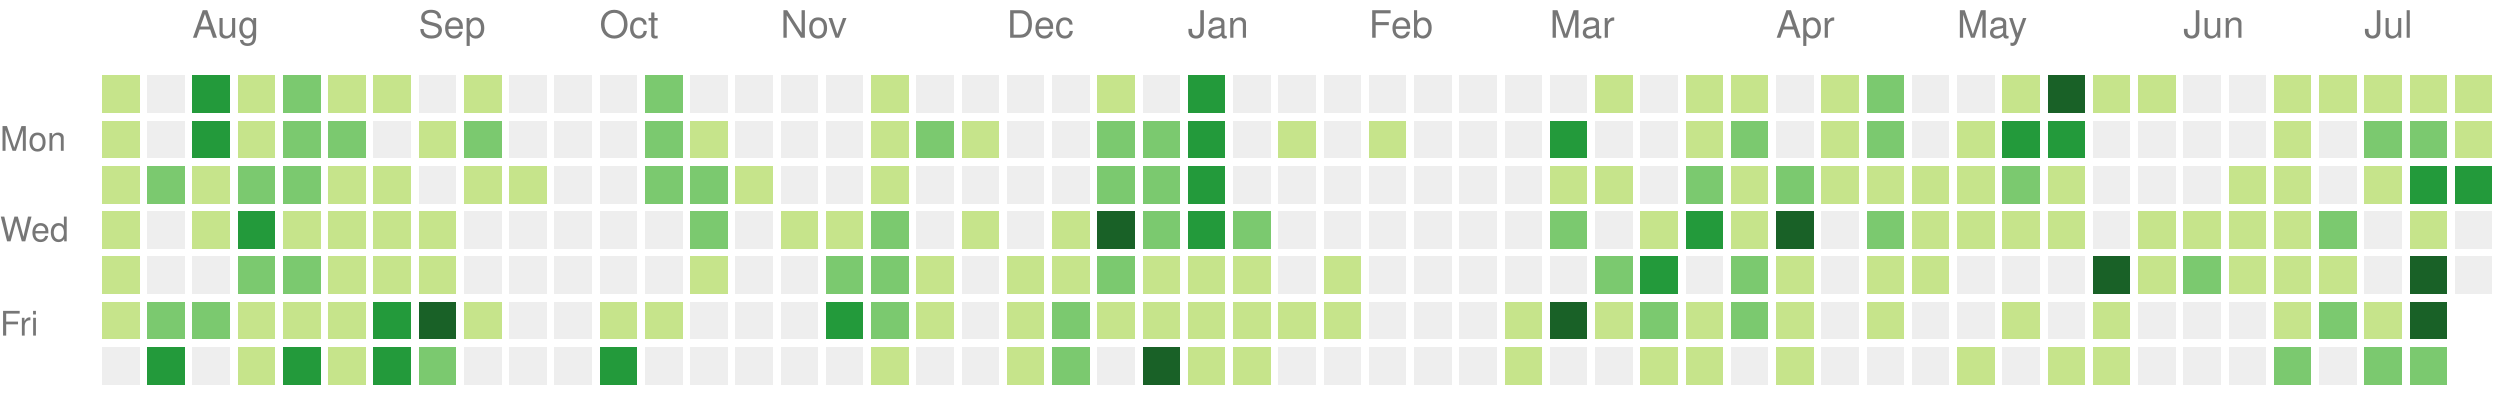
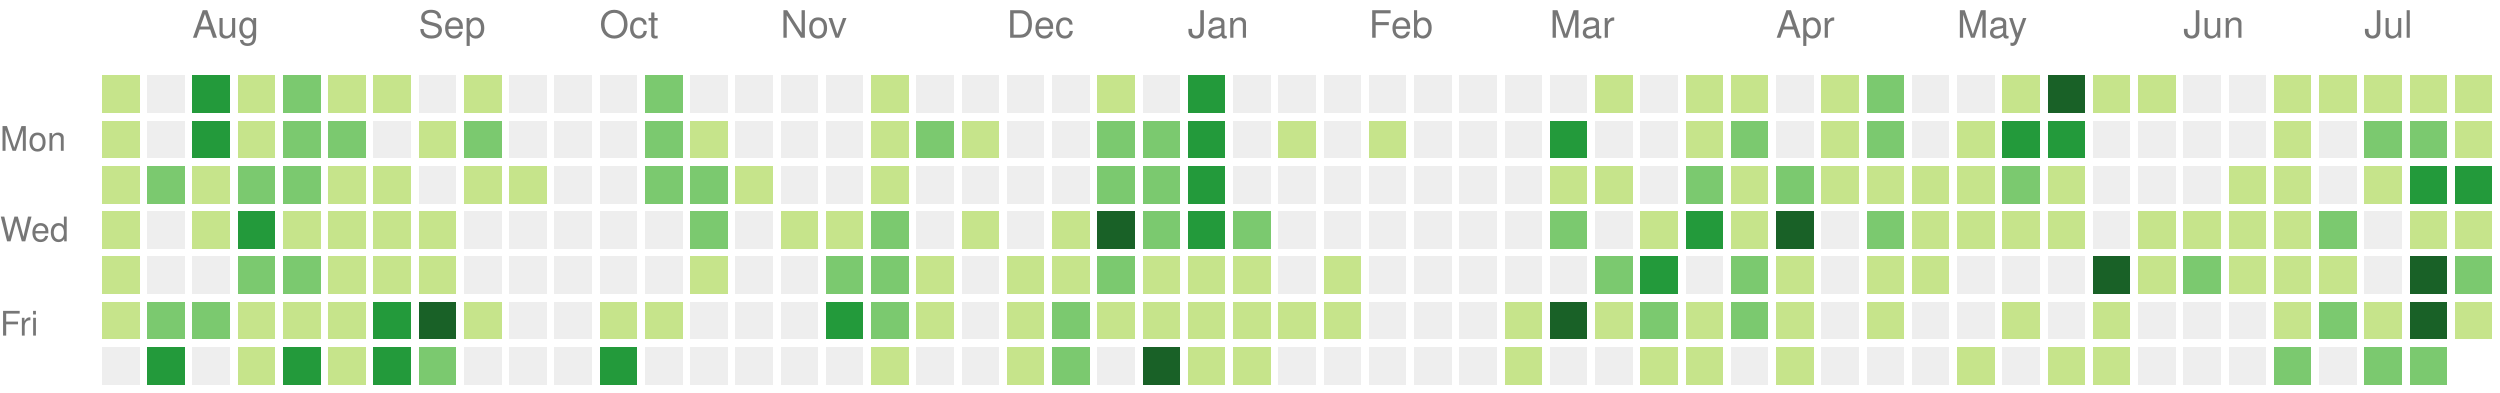
<svg xmlns="http://www.w3.org/2000/svg" version="1.1" width="663" height="104">
  <rect style="fill:#c6e48b;shape-rendering:crispedges;" data-score="1" data-date="2025-07-20" x="27" y="20" width="10" height="10" />
  <rect style="fill:#eeeeee;shape-rendering:crispedges;" data-score="0" data-date="2025-07-27" x="39" y="20" width="10" height="10" />
  <rect style="fill:#239a3b;shape-rendering:crispedges;" data-score="3" data-date="2025-08-03" x="51" y="20" width="10" height="10" />
  <rect style="fill:#c6e48b;shape-rendering:crispedges;" data-score="1" data-date="2025-08-10" x="63" y="20" width="10" height="10" />
  <rect style="fill:#7bc96f;shape-rendering:crispedges;" data-score="2" data-date="2025-08-17" x="75" y="20" width="10" height="10" />
  <rect style="fill:#c6e48b;shape-rendering:crispedges;" data-score="1" data-date="2025-08-24" x="87" y="20" width="10" height="10" />
  <rect style="fill:#c6e48b;shape-rendering:crispedges;" data-score="1" data-date="2025-08-31" x="99" y="20" width="10" height="10" />
  <rect style="fill:#eeeeee;shape-rendering:crispedges;" data-score="0" data-date="2025-09-07" x="111" y="20" width="10" height="10" />
  <rect style="fill:#c6e48b;shape-rendering:crispedges;" data-score="1" data-date="2025-09-14" x="123" y="20" width="10" height="10" />
  <rect style="fill:#eeeeee;shape-rendering:crispedges;" data-score="0" data-date="2025-09-21" x="135" y="20" width="10" height="10" />
  <rect style="fill:#eeeeee;shape-rendering:crispedges;" data-score="0" data-date="2025-09-28" x="147" y="20" width="10" height="10" />
  <rect style="fill:#eeeeee;shape-rendering:crispedges;" data-score="0" data-date="2025-10-05" x="159" y="20" width="10" height="10" />
  <rect style="fill:#7bc96f;shape-rendering:crispedges;" data-score="2" data-date="2025-10-12" x="171" y="20" width="10" height="10" />
  <rect style="fill:#eeeeee;shape-rendering:crispedges;" data-score="0" data-date="2025-10-19" x="183" y="20" width="10" height="10" />
  <rect style="fill:#eeeeee;shape-rendering:crispedges;" data-score="0" data-date="2025-10-26" x="195" y="20" width="10" height="10" />
  <rect style="fill:#eeeeee;shape-rendering:crispedges;" data-score="0" data-date="2025-11-02" x="207" y="20" width="10" height="10" />
  <rect style="fill:#eeeeee;shape-rendering:crispedges;" data-score="0" data-date="2025-11-09" x="219" y="20" width="10" height="10" />
  <rect style="fill:#c6e48b;shape-rendering:crispedges;" data-score="1" data-date="2025-11-16" x="231" y="20" width="10" height="10" />
  <rect style="fill:#eeeeee;shape-rendering:crispedges;" data-score="0" data-date="2025-11-23" x="243" y="20" width="10" height="10" />
  <rect style="fill:#eeeeee;shape-rendering:crispedges;" data-score="0" data-date="2025-11-30" x="255" y="20" width="10" height="10" />
  <rect style="fill:#eeeeee;shape-rendering:crispedges;" data-score="0" data-date="2025-12-07" x="267" y="20" width="10" height="10" />
  <rect style="fill:#eeeeee;shape-rendering:crispedges;" data-score="0" data-date="2025-12-14" x="279" y="20" width="10" height="10" />
  <rect style="fill:#c6e48b;shape-rendering:crispedges;" data-score="1" data-date="2025-12-21" x="291" y="20" width="10" height="10" />
  <rect style="fill:#eeeeee;shape-rendering:crispedges;" data-score="0" data-date="2025-12-28" x="303" y="20" width="10" height="10" />
  <rect style="fill:#239a3b;shape-rendering:crispedges;" data-score="3" data-date="2026-01-04" x="315" y="20" width="10" height="10" />
  <rect style="fill:#eeeeee;shape-rendering:crispedges;" data-score="0" data-date="2026-01-11" x="327" y="20" width="10" height="10" />
  <rect style="fill:#eeeeee;shape-rendering:crispedges;" data-score="0" data-date="2026-01-18" x="339" y="20" width="10" height="10" />
  <rect style="fill:#eeeeee;shape-rendering:crispedges;" data-score="0" data-date="2026-01-25" x="351" y="20" width="10" height="10" />
  <rect style="fill:#eeeeee;shape-rendering:crispedges;" data-score="0" data-date="2026-02-01" x="363" y="20" width="10" height="10" />
  <rect style="fill:#eeeeee;shape-rendering:crispedges;" data-score="0" data-date="2026-02-08" x="375" y="20" width="10" height="10" />
  <rect style="fill:#eeeeee;shape-rendering:crispedges;" data-score="0" data-date="2026-02-15" x="387" y="20" width="10" height="10" />
  <rect style="fill:#eeeeee;shape-rendering:crispedges;" data-score="0" data-date="2026-02-22" x="399" y="20" width="10" height="10" />
  <rect style="fill:#eeeeee;shape-rendering:crispedges;" data-score="0" data-date="2026-03-01" x="411" y="20" width="10" height="10" />
  <rect style="fill:#c6e48b;shape-rendering:crispedges;" data-score="1" data-date="2026-03-08" x="423" y="20" width="10" height="10" />
  <rect style="fill:#eeeeee;shape-rendering:crispedges;" data-score="0" data-date="2026-03-15" x="435" y="20" width="10" height="10" />
  <rect style="fill:#c6e48b;shape-rendering:crispedges;" data-score="1" data-date="2026-03-22" x="447" y="20" width="10" height="10" />
  <rect style="fill:#c6e48b;shape-rendering:crispedges;" data-score="1" data-date="2026-03-29" x="459" y="20" width="10" height="10" />
  <rect style="fill:#eeeeee;shape-rendering:crispedges;" data-score="0" data-date="2026-04-05" x="471" y="20" width="10" height="10" />
  <rect style="fill:#c6e48b;shape-rendering:crispedges;" data-score="1" data-date="2026-04-12" x="483" y="20" width="10" height="10" />
  <rect style="fill:#7bc96f;shape-rendering:crispedges;" data-score="2" data-date="2026-04-19" x="495" y="20" width="10" height="10" />
  <rect style="fill:#eeeeee;shape-rendering:crispedges;" data-score="0" data-date="2026-04-26" x="507" y="20" width="10" height="10" />
  <rect style="fill:#eeeeee;shape-rendering:crispedges;" data-score="0" data-date="2026-05-03" x="519" y="20" width="10" height="10" />
  <rect style="fill:#c6e48b;shape-rendering:crispedges;" data-score="1" data-date="2026-05-10" x="531" y="20" width="10" height="10" />
  <rect style="fill:#196127;shape-rendering:crispedges;" data-score="4" data-date="2026-05-17" x="543" y="20" width="10" height="10" />
  <rect style="fill:#c6e48b;shape-rendering:crispedges;" data-score="1" data-date="2026-05-24" x="555" y="20" width="10" height="10" />
  <rect style="fill:#c6e48b;shape-rendering:crispedges;" data-score="1" data-date="2026-05-31" x="567" y="20" width="10" height="10" />
  <rect style="fill:#eeeeee;shape-rendering:crispedges;" data-score="0" data-date="2026-06-07" x="579" y="20" width="10" height="10" />
  <rect style="fill:#eeeeee;shape-rendering:crispedges;" data-score="0" data-date="2026-06-14" x="591" y="20" width="10" height="10" />
  <rect style="fill:#c6e48b;shape-rendering:crispedges;" data-score="1" data-date="2026-06-21" x="603" y="20" width="10" height="10" />
  <rect style="fill:#c6e48b;shape-rendering:crispedges;" data-score="1" data-date="2026-06-28" x="615" y="20" width="10" height="10" />
  <rect style="fill:#c6e48b;shape-rendering:crispedges;" data-score="1" data-date="2026-07-05" x="627" y="20" width="10" height="10" />
  <rect style="fill:#c6e48b;shape-rendering:crispedges;" data-score="1" data-date="2026-07-12" x="639" y="20" width="10" height="10" />
  <rect style="fill:#c6e48b;shape-rendering:crispedges;" data-score="1" data-date="2026-07-19" x="651" y="20" width="10" height="10" />
  <rect style="fill:#c6e48b;shape-rendering:crispedges;" data-score="1" data-date="2025-07-21" x="27" y="32" width="10" height="10" />
  <rect style="fill:#eeeeee;shape-rendering:crispedges;" data-score="0" data-date="2025-07-28" x="39" y="32" width="10" height="10" />
  <rect style="fill:#239a3b;shape-rendering:crispedges;" data-score="3" data-date="2025-08-04" x="51" y="32" width="10" height="10" />
  <rect style="fill:#c6e48b;shape-rendering:crispedges;" data-score="1" data-date="2025-08-11" x="63" y="32" width="10" height="10" />
  <rect style="fill:#7bc96f;shape-rendering:crispedges;" data-score="2" data-date="2025-08-18" x="75" y="32" width="10" height="10" />
  <rect style="fill:#7bc96f;shape-rendering:crispedges;" data-score="2" data-date="2025-08-25" x="87" y="32" width="10" height="10" />
  <rect style="fill:#eeeeee;shape-rendering:crispedges;" data-score="0" data-date="2025-09-01" x="99" y="32" width="10" height="10" />
  <rect style="fill:#c6e48b;shape-rendering:crispedges;" data-score="1" data-date="2025-09-08" x="111" y="32" width="10" height="10" />
  <rect style="fill:#7bc96f;shape-rendering:crispedges;" data-score="2" data-date="2025-09-15" x="123" y="32" width="10" height="10" />
  <rect style="fill:#eeeeee;shape-rendering:crispedges;" data-score="0" data-date="2025-09-22" x="135" y="32" width="10" height="10" />
  <rect style="fill:#eeeeee;shape-rendering:crispedges;" data-score="0" data-date="2025-09-29" x="147" y="32" width="10" height="10" />
  <rect style="fill:#eeeeee;shape-rendering:crispedges;" data-score="0" data-date="2025-10-06" x="159" y="32" width="10" height="10" />
  <rect style="fill:#7bc96f;shape-rendering:crispedges;" data-score="2" data-date="2025-10-13" x="171" y="32" width="10" height="10" />
  <rect style="fill:#c6e48b;shape-rendering:crispedges;" data-score="1" data-date="2025-10-20" x="183" y="32" width="10" height="10" />
  <rect style="fill:#eeeeee;shape-rendering:crispedges;" data-score="0" data-date="2025-10-27" x="195" y="32" width="10" height="10" />
  <rect style="fill:#eeeeee;shape-rendering:crispedges;" data-score="0" data-date="2025-11-03" x="207" y="32" width="10" height="10" />
  <rect style="fill:#eeeeee;shape-rendering:crispedges;" data-score="0" data-date="2025-11-10" x="219" y="32" width="10" height="10" />
  <rect style="fill:#c6e48b;shape-rendering:crispedges;" data-score="1" data-date="2025-11-17" x="231" y="32" width="10" height="10" />
  <rect style="fill:#7bc96f;shape-rendering:crispedges;" data-score="2" data-date="2025-11-24" x="243" y="32" width="10" height="10" />
  <rect style="fill:#c6e48b;shape-rendering:crispedges;" data-score="1" data-date="2025-12-01" x="255" y="32" width="10" height="10" />
  <rect style="fill:#eeeeee;shape-rendering:crispedges;" data-score="0" data-date="2025-12-08" x="267" y="32" width="10" height="10" />
  <rect style="fill:#eeeeee;shape-rendering:crispedges;" data-score="0" data-date="2025-12-15" x="279" y="32" width="10" height="10" />
  <rect style="fill:#7bc96f;shape-rendering:crispedges;" data-score="2" data-date="2025-12-22" x="291" y="32" width="10" height="10" />
  <rect style="fill:#7bc96f;shape-rendering:crispedges;" data-score="2" data-date="2025-12-29" x="303" y="32" width="10" height="10" />
  <rect style="fill:#239a3b;shape-rendering:crispedges;" data-score="3" data-date="2026-01-05" x="315" y="32" width="10" height="10" />
  <rect style="fill:#eeeeee;shape-rendering:crispedges;" data-score="0" data-date="2026-01-12" x="327" y="32" width="10" height="10" />
  <rect style="fill:#c6e48b;shape-rendering:crispedges;" data-score="1" data-date="2026-01-19" x="339" y="32" width="10" height="10" />
  <rect style="fill:#eeeeee;shape-rendering:crispedges;" data-score="0" data-date="2026-01-26" x="351" y="32" width="10" height="10" />
  <rect style="fill:#c6e48b;shape-rendering:crispedges;" data-score="1" data-date="2026-02-02" x="363" y="32" width="10" height="10" />
  <rect style="fill:#eeeeee;shape-rendering:crispedges;" data-score="0" data-date="2026-02-09" x="375" y="32" width="10" height="10" />
  <rect style="fill:#eeeeee;shape-rendering:crispedges;" data-score="0" data-date="2026-02-16" x="387" y="32" width="10" height="10" />
  <rect style="fill:#eeeeee;shape-rendering:crispedges;" data-score="0" data-date="2026-02-23" x="399" y="32" width="10" height="10" />
  <rect style="fill:#239a3b;shape-rendering:crispedges;" data-score="3" data-date="2026-03-02" x="411" y="32" width="10" height="10" />
  <rect style="fill:#eeeeee;shape-rendering:crispedges;" data-score="0" data-date="2026-03-09" x="423" y="32" width="10" height="10" />
  <rect style="fill:#eeeeee;shape-rendering:crispedges;" data-score="0" data-date="2026-03-16" x="435" y="32" width="10" height="10" />
  <rect style="fill:#c6e48b;shape-rendering:crispedges;" data-score="1" data-date="2026-03-23" x="447" y="32" width="10" height="10" />
  <rect style="fill:#7bc96f;shape-rendering:crispedges;" data-score="2" data-date="2026-03-30" x="459" y="32" width="10" height="10" />
  <rect style="fill:#eeeeee;shape-rendering:crispedges;" data-score="0" data-date="2026-04-06" x="471" y="32" width="10" height="10" />
  <rect style="fill:#c6e48b;shape-rendering:crispedges;" data-score="1" data-date="2026-04-13" x="483" y="32" width="10" height="10" />
  <rect style="fill:#7bc96f;shape-rendering:crispedges;" data-score="2" data-date="2026-04-20" x="495" y="32" width="10" height="10" />
  <rect style="fill:#eeeeee;shape-rendering:crispedges;" data-score="0" data-date="2026-04-27" x="507" y="32" width="10" height="10" />
  <rect style="fill:#c6e48b;shape-rendering:crispedges;" data-score="1" data-date="2026-05-04" x="519" y="32" width="10" height="10" />
  <rect style="fill:#239a3b;shape-rendering:crispedges;" data-score="3" data-date="2026-05-11" x="531" y="32" width="10" height="10" />
  <rect style="fill:#239a3b;shape-rendering:crispedges;" data-score="3" data-date="2026-05-18" x="543" y="32" width="10" height="10" />
  <rect style="fill:#eeeeee;shape-rendering:crispedges;" data-score="0" data-date="2026-05-25" x="555" y="32" width="10" height="10" />
  <rect style="fill:#eeeeee;shape-rendering:crispedges;" data-score="0" data-date="2026-06-01" x="567" y="32" width="10" height="10" />
  <rect style="fill:#eeeeee;shape-rendering:crispedges;" data-score="0" data-date="2026-06-08" x="579" y="32" width="10" height="10" />
  <rect style="fill:#eeeeee;shape-rendering:crispedges;" data-score="0" data-date="2026-06-15" x="591" y="32" width="10" height="10" />
  <rect style="fill:#c6e48b;shape-rendering:crispedges;" data-score="1" data-date="2026-06-22" x="603" y="32" width="10" height="10" />
  <rect style="fill:#eeeeee;shape-rendering:crispedges;" data-score="0" data-date="2026-06-29" x="615" y="32" width="10" height="10" />
  <rect style="fill:#7bc96f;shape-rendering:crispedges;" data-score="2" data-date="2026-07-06" x="627" y="32" width="10" height="10" />
  <rect style="fill:#7bc96f;shape-rendering:crispedges;" data-score="2" data-date="2026-07-13" x="639" y="32" width="10" height="10" />
  <rect style="fill:#c6e48b;shape-rendering:crispedges;" data-score="1" data-date="2026-07-20" x="651" y="32" width="10" height="10" />
  <rect style="fill:#c6e48b;shape-rendering:crispedges;" data-score="1" data-date="2025-07-22" x="27" y="44" width="10" height="10" />
  <rect style="fill:#7bc96f;shape-rendering:crispedges;" data-score="2" data-date="2025-07-29" x="39" y="44" width="10" height="10" />
  <rect style="fill:#c6e48b;shape-rendering:crispedges;" data-score="1" data-date="2025-08-05" x="51" y="44" width="10" height="10" />
  <rect style="fill:#7bc96f;shape-rendering:crispedges;" data-score="2" data-date="2025-08-12" x="63" y="44" width="10" height="10" />
  <rect style="fill:#7bc96f;shape-rendering:crispedges;" data-score="2" data-date="2025-08-19" x="75" y="44" width="10" height="10" />
  <rect style="fill:#c6e48b;shape-rendering:crispedges;" data-score="1" data-date="2025-08-26" x="87" y="44" width="10" height="10" />
  <rect style="fill:#c6e48b;shape-rendering:crispedges;" data-score="1" data-date="2025-09-02" x="99" y="44" width="10" height="10" />
  <rect style="fill:#eeeeee;shape-rendering:crispedges;" data-score="0" data-date="2025-09-09" x="111" y="44" width="10" height="10" />
  <rect style="fill:#c6e48b;shape-rendering:crispedges;" data-score="1" data-date="2025-09-16" x="123" y="44" width="10" height="10" />
  <rect style="fill:#c6e48b;shape-rendering:crispedges;" data-score="1" data-date="2025-09-23" x="135" y="44" width="10" height="10" />
  <rect style="fill:#eeeeee;shape-rendering:crispedges;" data-score="0" data-date="2025-09-30" x="147" y="44" width="10" height="10" />
  <rect style="fill:#eeeeee;shape-rendering:crispedges;" data-score="0" data-date="2025-10-07" x="159" y="44" width="10" height="10" />
  <rect style="fill:#7bc96f;shape-rendering:crispedges;" data-score="2" data-date="2025-10-14" x="171" y="44" width="10" height="10" />
  <rect style="fill:#7bc96f;shape-rendering:crispedges;" data-score="2" data-date="2025-10-21" x="183" y="44" width="10" height="10" />
  <rect style="fill:#c6e48b;shape-rendering:crispedges;" data-score="1" data-date="2025-10-28" x="195" y="44" width="10" height="10" />
  <rect style="fill:#eeeeee;shape-rendering:crispedges;" data-score="0" data-date="2025-11-04" x="207" y="44" width="10" height="10" />
  <rect style="fill:#eeeeee;shape-rendering:crispedges;" data-score="0" data-date="2025-11-11" x="219" y="44" width="10" height="10" />
  <rect style="fill:#c6e48b;shape-rendering:crispedges;" data-score="1" data-date="2025-11-18" x="231" y="44" width="10" height="10" />
  <rect style="fill:#eeeeee;shape-rendering:crispedges;" data-score="0" data-date="2025-11-25" x="243" y="44" width="10" height="10" />
  <rect style="fill:#eeeeee;shape-rendering:crispedges;" data-score="0" data-date="2025-12-02" x="255" y="44" width="10" height="10" />
  <rect style="fill:#eeeeee;shape-rendering:crispedges;" data-score="0" data-date="2025-12-09" x="267" y="44" width="10" height="10" />
  <rect style="fill:#eeeeee;shape-rendering:crispedges;" data-score="0" data-date="2025-12-16" x="279" y="44" width="10" height="10" />
  <rect style="fill:#7bc96f;shape-rendering:crispedges;" data-score="2" data-date="2025-12-23" x="291" y="44" width="10" height="10" />
  <rect style="fill:#7bc96f;shape-rendering:crispedges;" data-score="2" data-date="2025-12-30" x="303" y="44" width="10" height="10" />
  <rect style="fill:#239a3b;shape-rendering:crispedges;" data-score="3" data-date="2026-01-06" x="315" y="44" width="10" height="10" />
  <rect style="fill:#eeeeee;shape-rendering:crispedges;" data-score="0" data-date="2026-01-13" x="327" y="44" width="10" height="10" />
  <rect style="fill:#eeeeee;shape-rendering:crispedges;" data-score="0" data-date="2026-01-20" x="339" y="44" width="10" height="10" />
  <rect style="fill:#eeeeee;shape-rendering:crispedges;" data-score="0" data-date="2026-01-27" x="351" y="44" width="10" height="10" />
  <rect style="fill:#eeeeee;shape-rendering:crispedges;" data-score="0" data-date="2026-02-03" x="363" y="44" width="10" height="10" />
  <rect style="fill:#eeeeee;shape-rendering:crispedges;" data-score="0" data-date="2026-02-10" x="375" y="44" width="10" height="10" />
  <rect style="fill:#eeeeee;shape-rendering:crispedges;" data-score="0" data-date="2026-02-17" x="387" y="44" width="10" height="10" />
  <rect style="fill:#eeeeee;shape-rendering:crispedges;" data-score="0" data-date="2026-02-24" x="399" y="44" width="10" height="10" />
  <rect style="fill:#c6e48b;shape-rendering:crispedges;" data-score="1" data-date="2026-03-03" x="411" y="44" width="10" height="10" />
  <rect style="fill:#c6e48b;shape-rendering:crispedges;" data-score="1" data-date="2026-03-10" x="423" y="44" width="10" height="10" />
  <rect style="fill:#eeeeee;shape-rendering:crispedges;" data-score="0" data-date="2026-03-17" x="435" y="44" width="10" height="10" />
  <rect style="fill:#7bc96f;shape-rendering:crispedges;" data-score="2" data-date="2026-03-24" x="447" y="44" width="10" height="10" />
  <rect style="fill:#c6e48b;shape-rendering:crispedges;" data-score="1" data-date="2026-03-31" x="459" y="44" width="10" height="10" />
  <rect style="fill:#7bc96f;shape-rendering:crispedges;" data-score="2" data-date="2026-04-07" x="471" y="44" width="10" height="10" />
  <rect style="fill:#c6e48b;shape-rendering:crispedges;" data-score="1" data-date="2026-04-14" x="483" y="44" width="10" height="10" />
  <rect style="fill:#c6e48b;shape-rendering:crispedges;" data-score="1" data-date="2026-04-21" x="495" y="44" width="10" height="10" />
  <rect style="fill:#c6e48b;shape-rendering:crispedges;" data-score="1" data-date="2026-04-28" x="507" y="44" width="10" height="10" />
  <rect style="fill:#c6e48b;shape-rendering:crispedges;" data-score="1" data-date="2026-05-05" x="519" y="44" width="10" height="10" />
  <rect style="fill:#7bc96f;shape-rendering:crispedges;" data-score="2" data-date="2026-05-12" x="531" y="44" width="10" height="10" />
  <rect style="fill:#c6e48b;shape-rendering:crispedges;" data-score="1" data-date="2026-05-19" x="543" y="44" width="10" height="10" />
  <rect style="fill:#eeeeee;shape-rendering:crispedges;" data-score="0" data-date="2026-05-26" x="555" y="44" width="10" height="10" />
  <rect style="fill:#eeeeee;shape-rendering:crispedges;" data-score="0" data-date="2026-06-02" x="567" y="44" width="10" height="10" />
  <rect style="fill:#eeeeee;shape-rendering:crispedges;" data-score="0" data-date="2026-06-09" x="579" y="44" width="10" height="10" />
  <rect style="fill:#c6e48b;shape-rendering:crispedges;" data-score="1" data-date="2026-06-16" x="591" y="44" width="10" height="10" />
  <rect style="fill:#c6e48b;shape-rendering:crispedges;" data-score="1" data-date="2026-06-23" x="603" y="44" width="10" height="10" />
  <rect style="fill:#eeeeee;shape-rendering:crispedges;" data-score="0" data-date="2026-06-30" x="615" y="44" width="10" height="10" />
  <rect style="fill:#c6e48b;shape-rendering:crispedges;" data-score="1" data-date="2026-07-07" x="627" y="44" width="10" height="10" />
  <rect style="fill:#239a3b;shape-rendering:crispedges;" data-score="3" data-date="2026-07-14" x="639" y="44" width="10" height="10" />
  <rect style="fill:#239a3b;shape-rendering:crispedges;" data-score="3" data-date="2026-07-21" x="651" y="44" width="10" height="10" />
  <rect style="fill:#c6e48b;shape-rendering:crispedges;" data-score="1" data-date="2025-07-23" x="27" y="56" width="10" height="10" />
  <rect style="fill:#eeeeee;shape-rendering:crispedges;" data-score="0" data-date="2025-07-30" x="39" y="56" width="10" height="10" />
  <rect style="fill:#c6e48b;shape-rendering:crispedges;" data-score="1" data-date="2025-08-06" x="51" y="56" width="10" height="10" />
  <rect style="fill:#239a3b;shape-rendering:crispedges;" data-score="3" data-date="2025-08-13" x="63" y="56" width="10" height="10" />
  <rect style="fill:#c6e48b;shape-rendering:crispedges;" data-score="1" data-date="2025-08-20" x="75" y="56" width="10" height="10" />
  <rect style="fill:#c6e48b;shape-rendering:crispedges;" data-score="1" data-date="2025-08-27" x="87" y="56" width="10" height="10" />
  <rect style="fill:#c6e48b;shape-rendering:crispedges;" data-score="1" data-date="2025-09-03" x="99" y="56" width="10" height="10" />
  <rect style="fill:#c6e48b;shape-rendering:crispedges;" data-score="1" data-date="2025-09-10" x="111" y="56" width="10" height="10" />
  <rect style="fill:#eeeeee;shape-rendering:crispedges;" data-score="0" data-date="2025-09-17" x="123" y="56" width="10" height="10" />
  <rect style="fill:#eeeeee;shape-rendering:crispedges;" data-score="0" data-date="2025-09-24" x="135" y="56" width="10" height="10" />
  <rect style="fill:#eeeeee;shape-rendering:crispedges;" data-score="0" data-date="2025-10-01" x="147" y="56" width="10" height="10" />
  <rect style="fill:#eeeeee;shape-rendering:crispedges;" data-score="0" data-date="2025-10-08" x="159" y="56" width="10" height="10" />
  <rect style="fill:#eeeeee;shape-rendering:crispedges;" data-score="0" data-date="2025-10-15" x="171" y="56" width="10" height="10" />
  <rect style="fill:#7bc96f;shape-rendering:crispedges;" data-score="2" data-date="2025-10-22" x="183" y="56" width="10" height="10" />
  <rect style="fill:#eeeeee;shape-rendering:crispedges;" data-score="0" data-date="2025-10-29" x="195" y="56" width="10" height="10" />
  <rect style="fill:#c6e48b;shape-rendering:crispedges;" data-score="1" data-date="2025-11-05" x="207" y="56" width="10" height="10" />
  <rect style="fill:#c6e48b;shape-rendering:crispedges;" data-score="1" data-date="2025-11-12" x="219" y="56" width="10" height="10" />
  <rect style="fill:#7bc96f;shape-rendering:crispedges;" data-score="2" data-date="2025-11-19" x="231" y="56" width="10" height="10" />
  <rect style="fill:#eeeeee;shape-rendering:crispedges;" data-score="0" data-date="2025-11-26" x="243" y="56" width="10" height="10" />
  <rect style="fill:#c6e48b;shape-rendering:crispedges;" data-score="1" data-date="2025-12-03" x="255" y="56" width="10" height="10" />
  <rect style="fill:#eeeeee;shape-rendering:crispedges;" data-score="0" data-date="2025-12-10" x="267" y="56" width="10" height="10" />
  <rect style="fill:#c6e48b;shape-rendering:crispedges;" data-score="1" data-date="2025-12-17" x="279" y="56" width="10" height="10" />
  <rect style="fill:#196127;shape-rendering:crispedges;" data-score="4" data-date="2025-12-24" x="291" y="56" width="10" height="10" />
  <rect style="fill:#7bc96f;shape-rendering:crispedges;" data-score="2" data-date="2025-12-31" x="303" y="56" width="10" height="10" />
  <rect style="fill:#239a3b;shape-rendering:crispedges;" data-score="3" data-date="2026-01-07" x="315" y="56" width="10" height="10" />
  <rect style="fill:#7bc96f;shape-rendering:crispedges;" data-score="2" data-date="2026-01-14" x="327" y="56" width="10" height="10" />
  <rect style="fill:#eeeeee;shape-rendering:crispedges;" data-score="0" data-date="2026-01-21" x="339" y="56" width="10" height="10" />
  <rect style="fill:#eeeeee;shape-rendering:crispedges;" data-score="0" data-date="2026-01-28" x="351" y="56" width="10" height="10" />
  <rect style="fill:#eeeeee;shape-rendering:crispedges;" data-score="0" data-date="2026-02-04" x="363" y="56" width="10" height="10" />
  <rect style="fill:#eeeeee;shape-rendering:crispedges;" data-score="0" data-date="2026-02-11" x="375" y="56" width="10" height="10" />
  <rect style="fill:#eeeeee;shape-rendering:crispedges;" data-score="0" data-date="2026-02-18" x="387" y="56" width="10" height="10" />
  <rect style="fill:#eeeeee;shape-rendering:crispedges;" data-score="0" data-date="2026-02-25" x="399" y="56" width="10" height="10" />
  <rect style="fill:#7bc96f;shape-rendering:crispedges;" data-score="2" data-date="2026-03-04" x="411" y="56" width="10" height="10" />
  <rect style="fill:#eeeeee;shape-rendering:crispedges;" data-score="0" data-date="2026-03-11" x="423" y="56" width="10" height="10" />
  <rect style="fill:#c6e48b;shape-rendering:crispedges;" data-score="1" data-date="2026-03-18" x="435" y="56" width="10" height="10" />
  <rect style="fill:#239a3b;shape-rendering:crispedges;" data-score="3" data-date="2026-03-25" x="447" y="56" width="10" height="10" />
  <rect style="fill:#c6e48b;shape-rendering:crispedges;" data-score="1" data-date="2026-04-01" x="459" y="56" width="10" height="10" />
  <rect style="fill:#196127;shape-rendering:crispedges;" data-score="4" data-date="2026-04-08" x="471" y="56" width="10" height="10" />
  <rect style="fill:#eeeeee;shape-rendering:crispedges;" data-score="0" data-date="2026-04-15" x="483" y="56" width="10" height="10" />
  <rect style="fill:#7bc96f;shape-rendering:crispedges;" data-score="2" data-date="2026-04-22" x="495" y="56" width="10" height="10" />
  <rect style="fill:#c6e48b;shape-rendering:crispedges;" data-score="1" data-date="2026-04-29" x="507" y="56" width="10" height="10" />
  <rect style="fill:#c6e48b;shape-rendering:crispedges;" data-score="1" data-date="2026-05-06" x="519" y="56" width="10" height="10" />
  <rect style="fill:#c6e48b;shape-rendering:crispedges;" data-score="1" data-date="2026-05-13" x="531" y="56" width="10" height="10" />
  <rect style="fill:#c6e48b;shape-rendering:crispedges;" data-score="1" data-date="2026-05-20" x="543" y="56" width="10" height="10" />
  <rect style="fill:#eeeeee;shape-rendering:crispedges;" data-score="0" data-date="2026-05-27" x="555" y="56" width="10" height="10" />
  <rect style="fill:#c6e48b;shape-rendering:crispedges;" data-score="1" data-date="2026-06-03" x="567" y="56" width="10" height="10" />
  <rect style="fill:#c6e48b;shape-rendering:crispedges;" data-score="1" data-date="2026-06-10" x="579" y="56" width="10" height="10" />
  <rect style="fill:#c6e48b;shape-rendering:crispedges;" data-score="1" data-date="2026-06-17" x="591" y="56" width="10" height="10" />
  <rect style="fill:#c6e48b;shape-rendering:crispedges;" data-score="1" data-date="2026-06-24" x="603" y="56" width="10" height="10" />
  <rect style="fill:#7bc96f;shape-rendering:crispedges;" data-score="2" data-date="2026-07-01" x="615" y="56" width="10" height="10" />
  <rect style="fill:#eeeeee;shape-rendering:crispedges;" data-score="0" data-date="2026-07-08" x="627" y="56" width="10" height="10" />
  <rect style="fill:#c6e48b;shape-rendering:crispedges;" data-score="1" data-date="2026-07-15" x="639" y="56" width="10" height="10" />
-   <rect style="fill:#eeeeee;shape-rendering:crispedges;" data-score="0" data-date="2026-07-22" x="651" y="56" width="10" height="10" />
+   <rect style="fill:#c6e48b;shape-rendering:crispedges;" data-score="1" data-date="2026-07-22" x="651" y="56" width="10" height="10" />
  <rect style="fill:#c6e48b;shape-rendering:crispedges;" data-score="1" data-date="2025-07-24" x="27" y="68" width="10" height="10" />
  <rect style="fill:#eeeeee;shape-rendering:crispedges;" data-score="0" data-date="2025-07-31" x="39" y="68" width="10" height="10" />
  <rect style="fill:#eeeeee;shape-rendering:crispedges;" data-score="0" data-date="2025-08-07" x="51" y="68" width="10" height="10" />
  <rect style="fill:#7bc96f;shape-rendering:crispedges;" data-score="2" data-date="2025-08-14" x="63" y="68" width="10" height="10" />
  <rect style="fill:#7bc96f;shape-rendering:crispedges;" data-score="2" data-date="2025-08-21" x="75" y="68" width="10" height="10" />
  <rect style="fill:#c6e48b;shape-rendering:crispedges;" data-score="1" data-date="2025-08-28" x="87" y="68" width="10" height="10" />
  <rect style="fill:#c6e48b;shape-rendering:crispedges;" data-score="1" data-date="2025-09-04" x="99" y="68" width="10" height="10" />
  <rect style="fill:#c6e48b;shape-rendering:crispedges;" data-score="1" data-date="2025-09-11" x="111" y="68" width="10" height="10" />
  <rect style="fill:#eeeeee;shape-rendering:crispedges;" data-score="0" data-date="2025-09-18" x="123" y="68" width="10" height="10" />
  <rect style="fill:#eeeeee;shape-rendering:crispedges;" data-score="0" data-date="2025-09-25" x="135" y="68" width="10" height="10" />
  <rect style="fill:#eeeeee;shape-rendering:crispedges;" data-score="0" data-date="2025-10-02" x="147" y="68" width="10" height="10" />
  <rect style="fill:#eeeeee;shape-rendering:crispedges;" data-score="0" data-date="2025-10-09" x="159" y="68" width="10" height="10" />
  <rect style="fill:#eeeeee;shape-rendering:crispedges;" data-score="0" data-date="2025-10-16" x="171" y="68" width="10" height="10" />
  <rect style="fill:#c6e48b;shape-rendering:crispedges;" data-score="1" data-date="2025-10-23" x="183" y="68" width="10" height="10" />
  <rect style="fill:#eeeeee;shape-rendering:crispedges;" data-score="0" data-date="2025-10-30" x="195" y="68" width="10" height="10" />
  <rect style="fill:#eeeeee;shape-rendering:crispedges;" data-score="0" data-date="2025-11-06" x="207" y="68" width="10" height="10" />
  <rect style="fill:#7bc96f;shape-rendering:crispedges;" data-score="2" data-date="2025-11-13" x="219" y="68" width="10" height="10" />
  <rect style="fill:#7bc96f;shape-rendering:crispedges;" data-score="2" data-date="2025-11-20" x="231" y="68" width="10" height="10" />
  <rect style="fill:#c6e48b;shape-rendering:crispedges;" data-score="1" data-date="2025-11-27" x="243" y="68" width="10" height="10" />
  <rect style="fill:#eeeeee;shape-rendering:crispedges;" data-score="0" data-date="2025-12-04" x="255" y="68" width="10" height="10" />
  <rect style="fill:#c6e48b;shape-rendering:crispedges;" data-score="1" data-date="2025-12-11" x="267" y="68" width="10" height="10" />
  <rect style="fill:#c6e48b;shape-rendering:crispedges;" data-score="1" data-date="2025-12-18" x="279" y="68" width="10" height="10" />
  <rect style="fill:#7bc96f;shape-rendering:crispedges;" data-score="2" data-date="2025-12-25" x="291" y="68" width="10" height="10" />
  <rect style="fill:#c6e48b;shape-rendering:crispedges;" data-score="1" data-date="2026-01-01" x="303" y="68" width="10" height="10" />
  <rect style="fill:#c6e48b;shape-rendering:crispedges;" data-score="1" data-date="2026-01-08" x="315" y="68" width="10" height="10" />
  <rect style="fill:#c6e48b;shape-rendering:crispedges;" data-score="1" data-date="2026-01-15" x="327" y="68" width="10" height="10" />
  <rect style="fill:#eeeeee;shape-rendering:crispedges;" data-score="0" data-date="2026-01-22" x="339" y="68" width="10" height="10" />
  <rect style="fill:#c6e48b;shape-rendering:crispedges;" data-score="1" data-date="2026-01-29" x="351" y="68" width="10" height="10" />
  <rect style="fill:#eeeeee;shape-rendering:crispedges;" data-score="0" data-date="2026-02-05" x="363" y="68" width="10" height="10" />
  <rect style="fill:#eeeeee;shape-rendering:crispedges;" data-score="0" data-date="2026-02-12" x="375" y="68" width="10" height="10" />
  <rect style="fill:#eeeeee;shape-rendering:crispedges;" data-score="0" data-date="2026-02-19" x="387" y="68" width="10" height="10" />
  <rect style="fill:#eeeeee;shape-rendering:crispedges;" data-score="0" data-date="2026-02-26" x="399" y="68" width="10" height="10" />
  <rect style="fill:#eeeeee;shape-rendering:crispedges;" data-score="0" data-date="2026-03-05" x="411" y="68" width="10" height="10" />
  <rect style="fill:#7bc96f;shape-rendering:crispedges;" data-score="2" data-date="2026-03-12" x="423" y="68" width="10" height="10" />
  <rect style="fill:#239a3b;shape-rendering:crispedges;" data-score="3" data-date="2026-03-19" x="435" y="68" width="10" height="10" />
  <rect style="fill:#eeeeee;shape-rendering:crispedges;" data-score="0" data-date="2026-03-26" x="447" y="68" width="10" height="10" />
  <rect style="fill:#7bc96f;shape-rendering:crispedges;" data-score="2" data-date="2026-04-02" x="459" y="68" width="10" height="10" />
  <rect style="fill:#c6e48b;shape-rendering:crispedges;" data-score="1" data-date="2026-04-09" x="471" y="68" width="10" height="10" />
  <rect style="fill:#eeeeee;shape-rendering:crispedges;" data-score="0" data-date="2026-04-16" x="483" y="68" width="10" height="10" />
  <rect style="fill:#c6e48b;shape-rendering:crispedges;" data-score="1" data-date="2026-04-23" x="495" y="68" width="10" height="10" />
  <rect style="fill:#c6e48b;shape-rendering:crispedges;" data-score="1" data-date="2026-04-30" x="507" y="68" width="10" height="10" />
  <rect style="fill:#eeeeee;shape-rendering:crispedges;" data-score="0" data-date="2026-05-07" x="519" y="68" width="10" height="10" />
  <rect style="fill:#eeeeee;shape-rendering:crispedges;" data-score="0" data-date="2026-05-14" x="531" y="68" width="10" height="10" />
  <rect style="fill:#eeeeee;shape-rendering:crispedges;" data-score="0" data-date="2026-05-21" x="543" y="68" width="10" height="10" />
  <rect style="fill:#196127;shape-rendering:crispedges;" data-score="4" data-date="2026-05-28" x="555" y="68" width="10" height="10" />
  <rect style="fill:#c6e48b;shape-rendering:crispedges;" data-score="1" data-date="2026-06-04" x="567" y="68" width="10" height="10" />
  <rect style="fill:#7bc96f;shape-rendering:crispedges;" data-score="2" data-date="2026-06-11" x="579" y="68" width="10" height="10" />
  <rect style="fill:#c6e48b;shape-rendering:crispedges;" data-score="1" data-date="2026-06-18" x="591" y="68" width="10" height="10" />
  <rect style="fill:#c6e48b;shape-rendering:crispedges;" data-score="1" data-date="2026-06-25" x="603" y="68" width="10" height="10" />
  <rect style="fill:#c6e48b;shape-rendering:crispedges;" data-score="1" data-date="2026-07-02" x="615" y="68" width="10" height="10" />
  <rect style="fill:#eeeeee;shape-rendering:crispedges;" data-score="0" data-date="2026-07-09" x="627" y="68" width="10" height="10" />
  <rect style="fill:#196127;shape-rendering:crispedges;" data-score="4" data-date="2026-07-16" x="639" y="68" width="10" height="10" />
-   <rect style="fill:#eeeeee;shape-rendering:crispedges;" data-score="0" data-date="2026-07-23" x="651" y="68" width="10" height="10" />
+   <rect style="fill:#7bc96f;shape-rendering:crispedges;" data-score="2" data-date="2026-07-23" x="651" y="68" width="10" height="10" />
  <rect style="fill:#c6e48b;shape-rendering:crispedges;" data-score="1" data-date="2025-07-25" x="27" y="80" width="10" height="10" />
  <rect style="fill:#7bc96f;shape-rendering:crispedges;" data-score="2" data-date="2025-08-01" x="39" y="80" width="10" height="10" />
  <rect style="fill:#7bc96f;shape-rendering:crispedges;" data-score="2" data-date="2025-08-08" x="51" y="80" width="10" height="10" />
  <rect style="fill:#c6e48b;shape-rendering:crispedges;" data-score="1" data-date="2025-08-15" x="63" y="80" width="10" height="10" />
  <rect style="fill:#c6e48b;shape-rendering:crispedges;" data-score="1" data-date="2025-08-22" x="75" y="80" width="10" height="10" />
  <rect style="fill:#c6e48b;shape-rendering:crispedges;" data-score="1" data-date="2025-08-29" x="87" y="80" width="10" height="10" />
  <rect style="fill:#239a3b;shape-rendering:crispedges;" data-score="3" data-date="2025-09-05" x="99" y="80" width="10" height="10" />
  <rect style="fill:#196127;shape-rendering:crispedges;" data-score="4" data-date="2025-09-12" x="111" y="80" width="10" height="10" />
  <rect style="fill:#c6e48b;shape-rendering:crispedges;" data-score="1" data-date="2025-09-19" x="123" y="80" width="10" height="10" />
  <rect style="fill:#eeeeee;shape-rendering:crispedges;" data-score="0" data-date="2025-09-26" x="135" y="80" width="10" height="10" />
  <rect style="fill:#eeeeee;shape-rendering:crispedges;" data-score="0" data-date="2025-10-03" x="147" y="80" width="10" height="10" />
  <rect style="fill:#c6e48b;shape-rendering:crispedges;" data-score="1" data-date="2025-10-10" x="159" y="80" width="10" height="10" />
  <rect style="fill:#c6e48b;shape-rendering:crispedges;" data-score="1" data-date="2025-10-17" x="171" y="80" width="10" height="10" />
  <rect style="fill:#eeeeee;shape-rendering:crispedges;" data-score="0" data-date="2025-10-24" x="183" y="80" width="10" height="10" />
  <rect style="fill:#eeeeee;shape-rendering:crispedges;" data-score="0" data-date="2025-10-31" x="195" y="80" width="10" height="10" />
  <rect style="fill:#eeeeee;shape-rendering:crispedges;" data-score="0" data-date="2025-11-07" x="207" y="80" width="10" height="10" />
  <rect style="fill:#239a3b;shape-rendering:crispedges;" data-score="3" data-date="2025-11-14" x="219" y="80" width="10" height="10" />
  <rect style="fill:#7bc96f;shape-rendering:crispedges;" data-score="2" data-date="2025-11-21" x="231" y="80" width="10" height="10" />
  <rect style="fill:#c6e48b;shape-rendering:crispedges;" data-score="1" data-date="2025-11-28" x="243" y="80" width="10" height="10" />
  <rect style="fill:#eeeeee;shape-rendering:crispedges;" data-score="0" data-date="2025-12-05" x="255" y="80" width="10" height="10" />
  <rect style="fill:#c6e48b;shape-rendering:crispedges;" data-score="1" data-date="2025-12-12" x="267" y="80" width="10" height="10" />
  <rect style="fill:#7bc96f;shape-rendering:crispedges;" data-score="2" data-date="2025-12-19" x="279" y="80" width="10" height="10" />
  <rect style="fill:#c6e48b;shape-rendering:crispedges;" data-score="1" data-date="2025-12-26" x="291" y="80" width="10" height="10" />
  <rect style="fill:#c6e48b;shape-rendering:crispedges;" data-score="1" data-date="2026-01-02" x="303" y="80" width="10" height="10" />
  <rect style="fill:#c6e48b;shape-rendering:crispedges;" data-score="1" data-date="2026-01-09" x="315" y="80" width="10" height="10" />
  <rect style="fill:#c6e48b;shape-rendering:crispedges;" data-score="1" data-date="2026-01-16" x="327" y="80" width="10" height="10" />
  <rect style="fill:#c6e48b;shape-rendering:crispedges;" data-score="1" data-date="2026-01-23" x="339" y="80" width="10" height="10" />
  <rect style="fill:#c6e48b;shape-rendering:crispedges;" data-score="1" data-date="2026-01-30" x="351" y="80" width="10" height="10" />
  <rect style="fill:#eeeeee;shape-rendering:crispedges;" data-score="0" data-date="2026-02-06" x="363" y="80" width="10" height="10" />
  <rect style="fill:#eeeeee;shape-rendering:crispedges;" data-score="0" data-date="2026-02-13" x="375" y="80" width="10" height="10" />
  <rect style="fill:#eeeeee;shape-rendering:crispedges;" data-score="0" data-date="2026-02-20" x="387" y="80" width="10" height="10" />
  <rect style="fill:#c6e48b;shape-rendering:crispedges;" data-score="1" data-date="2026-02-27" x="399" y="80" width="10" height="10" />
  <rect style="fill:#196127;shape-rendering:crispedges;" data-score="4" data-date="2026-03-06" x="411" y="80" width="10" height="10" />
  <rect style="fill:#c6e48b;shape-rendering:crispedges;" data-score="1" data-date="2026-03-13" x="423" y="80" width="10" height="10" />
  <rect style="fill:#7bc96f;shape-rendering:crispedges;" data-score="2" data-date="2026-03-20" x="435" y="80" width="10" height="10" />
  <rect style="fill:#c6e48b;shape-rendering:crispedges;" data-score="1" data-date="2026-03-27" x="447" y="80" width="10" height="10" />
  <rect style="fill:#7bc96f;shape-rendering:crispedges;" data-score="2" data-date="2026-04-03" x="459" y="80" width="10" height="10" />
  <rect style="fill:#c6e48b;shape-rendering:crispedges;" data-score="1" data-date="2026-04-10" x="471" y="80" width="10" height="10" />
  <rect style="fill:#eeeeee;shape-rendering:crispedges;" data-score="0" data-date="2026-04-17" x="483" y="80" width="10" height="10" />
  <rect style="fill:#c6e48b;shape-rendering:crispedges;" data-score="1" data-date="2026-04-24" x="495" y="80" width="10" height="10" />
  <rect style="fill:#eeeeee;shape-rendering:crispedges;" data-score="0" data-date="2026-05-01" x="507" y="80" width="10" height="10" />
  <rect style="fill:#eeeeee;shape-rendering:crispedges;" data-score="0" data-date="2026-05-08" x="519" y="80" width="10" height="10" />
  <rect style="fill:#c6e48b;shape-rendering:crispedges;" data-score="1" data-date="2026-05-15" x="531" y="80" width="10" height="10" />
  <rect style="fill:#eeeeee;shape-rendering:crispedges;" data-score="0" data-date="2026-05-22" x="543" y="80" width="10" height="10" />
  <rect style="fill:#c6e48b;shape-rendering:crispedges;" data-score="1" data-date="2026-05-29" x="555" y="80" width="10" height="10" />
  <rect style="fill:#eeeeee;shape-rendering:crispedges;" data-score="0" data-date="2026-06-05" x="567" y="80" width="10" height="10" />
  <rect style="fill:#eeeeee;shape-rendering:crispedges;" data-score="0" data-date="2026-06-12" x="579" y="80" width="10" height="10" />
  <rect style="fill:#eeeeee;shape-rendering:crispedges;" data-score="0" data-date="2026-06-19" x="591" y="80" width="10" height="10" />
  <rect style="fill:#c6e48b;shape-rendering:crispedges;" data-score="1" data-date="2026-06-26" x="603" y="80" width="10" height="10" />
  <rect style="fill:#7bc96f;shape-rendering:crispedges;" data-score="2" data-date="2026-07-03" x="615" y="80" width="10" height="10" />
  <rect style="fill:#c6e48b;shape-rendering:crispedges;" data-score="1" data-date="2026-07-10" x="627" y="80" width="10" height="10" />
  <rect style="fill:#196127;shape-rendering:crispedges;" data-score="4" data-date="2026-07-17" x="639" y="80" width="10" height="10" />
+   <rect style="fill:#c6e48b;shape-rendering:crispedges;" data-score="1" data-date="2026-07-24" x="651" y="80" width="10" height="10" />
  <rect style="fill:#eeeeee;shape-rendering:crispedges;" data-score="0" data-date="2025-07-26" x="27" y="92" width="10" height="10" />
  <rect style="fill:#239a3b;shape-rendering:crispedges;" data-score="3" data-date="2025-08-02" x="39" y="92" width="10" height="10" />
  <rect style="fill:#eeeeee;shape-rendering:crispedges;" data-score="0" data-date="2025-08-09" x="51" y="92" width="10" height="10" />
  <rect style="fill:#c6e48b;shape-rendering:crispedges;" data-score="1" data-date="2025-08-16" x="63" y="92" width="10" height="10" />
  <rect style="fill:#239a3b;shape-rendering:crispedges;" data-score="3" data-date="2025-08-23" x="75" y="92" width="10" height="10" />
  <rect style="fill:#c6e48b;shape-rendering:crispedges;" data-score="1" data-date="2025-08-30" x="87" y="92" width="10" height="10" />
  <rect style="fill:#239a3b;shape-rendering:crispedges;" data-score="3" data-date="2025-09-06" x="99" y="92" width="10" height="10" />
  <rect style="fill:#7bc96f;shape-rendering:crispedges;" data-score="2" data-date="2025-09-13" x="111" y="92" width="10" height="10" />
  <rect style="fill:#eeeeee;shape-rendering:crispedges;" data-score="0" data-date="2025-09-20" x="123" y="92" width="10" height="10" />
  <rect style="fill:#eeeeee;shape-rendering:crispedges;" data-score="0" data-date="2025-09-27" x="135" y="92" width="10" height="10" />
  <rect style="fill:#eeeeee;shape-rendering:crispedges;" data-score="0" data-date="2025-10-04" x="147" y="92" width="10" height="10" />
  <rect style="fill:#239a3b;shape-rendering:crispedges;" data-score="3" data-date="2025-10-11" x="159" y="92" width="10" height="10" />
  <rect style="fill:#eeeeee;shape-rendering:crispedges;" data-score="0" data-date="2025-10-18" x="171" y="92" width="10" height="10" />
  <rect style="fill:#eeeeee;shape-rendering:crispedges;" data-score="0" data-date="2025-10-25" x="183" y="92" width="10" height="10" />
  <rect style="fill:#eeeeee;shape-rendering:crispedges;" data-score="0" data-date="2025-11-01" x="195" y="92" width="10" height="10" />
  <rect style="fill:#eeeeee;shape-rendering:crispedges;" data-score="0" data-date="2025-11-08" x="207" y="92" width="10" height="10" />
  <rect style="fill:#eeeeee;shape-rendering:crispedges;" data-score="0" data-date="2025-11-15" x="219" y="92" width="10" height="10" />
  <rect style="fill:#c6e48b;shape-rendering:crispedges;" data-score="1" data-date="2025-11-22" x="231" y="92" width="10" height="10" />
  <rect style="fill:#eeeeee;shape-rendering:crispedges;" data-score="0" data-date="2025-11-29" x="243" y="92" width="10" height="10" />
  <rect style="fill:#eeeeee;shape-rendering:crispedges;" data-score="0" data-date="2025-12-06" x="255" y="92" width="10" height="10" />
  <rect style="fill:#c6e48b;shape-rendering:crispedges;" data-score="1" data-date="2025-12-13" x="267" y="92" width="10" height="10" />
  <rect style="fill:#7bc96f;shape-rendering:crispedges;" data-score="2" data-date="2025-12-20" x="279" y="92" width="10" height="10" />
  <rect style="fill:#eeeeee;shape-rendering:crispedges;" data-score="0" data-date="2025-12-27" x="291" y="92" width="10" height="10" />
  <rect style="fill:#196127;shape-rendering:crispedges;" data-score="4" data-date="2026-01-03" x="303" y="92" width="10" height="10" />
  <rect style="fill:#c6e48b;shape-rendering:crispedges;" data-score="1" data-date="2026-01-10" x="315" y="92" width="10" height="10" />
  <rect style="fill:#c6e48b;shape-rendering:crispedges;" data-score="1" data-date="2026-01-17" x="327" y="92" width="10" height="10" />
  <rect style="fill:#eeeeee;shape-rendering:crispedges;" data-score="0" data-date="2026-01-24" x="339" y="92" width="10" height="10" />
  <rect style="fill:#eeeeee;shape-rendering:crispedges;" data-score="0" data-date="2026-01-31" x="351" y="92" width="10" height="10" />
  <rect style="fill:#eeeeee;shape-rendering:crispedges;" data-score="0" data-date="2026-02-07" x="363" y="92" width="10" height="10" />
  <rect style="fill:#eeeeee;shape-rendering:crispedges;" data-score="0" data-date="2026-02-14" x="375" y="92" width="10" height="10" />
  <rect style="fill:#eeeeee;shape-rendering:crispedges;" data-score="0" data-date="2026-02-21" x="387" y="92" width="10" height="10" />
  <rect style="fill:#c6e48b;shape-rendering:crispedges;" data-score="1" data-date="2026-02-28" x="399" y="92" width="10" height="10" />
  <rect style="fill:#eeeeee;shape-rendering:crispedges;" data-score="0" data-date="2026-03-07" x="411" y="92" width="10" height="10" />
  <rect style="fill:#eeeeee;shape-rendering:crispedges;" data-score="0" data-date="2026-03-14" x="423" y="92" width="10" height="10" />
  <rect style="fill:#c6e48b;shape-rendering:crispedges;" data-score="1" data-date="2026-03-21" x="435" y="92" width="10" height="10" />
  <rect style="fill:#c6e48b;shape-rendering:crispedges;" data-score="1" data-date="2026-03-28" x="447" y="92" width="10" height="10" />
  <rect style="fill:#eeeeee;shape-rendering:crispedges;" data-score="0" data-date="2026-04-04" x="459" y="92" width="10" height="10" />
  <rect style="fill:#c6e48b;shape-rendering:crispedges;" data-score="1" data-date="2026-04-11" x="471" y="92" width="10" height="10" />
  <rect style="fill:#eeeeee;shape-rendering:crispedges;" data-score="0" data-date="2026-04-18" x="483" y="92" width="10" height="10" />
  <rect style="fill:#eeeeee;shape-rendering:crispedges;" data-score="0" data-date="2026-04-25" x="495" y="92" width="10" height="10" />
  <rect style="fill:#eeeeee;shape-rendering:crispedges;" data-score="0" data-date="2026-05-02" x="507" y="92" width="10" height="10" />
  <rect style="fill:#c6e48b;shape-rendering:crispedges;" data-score="1" data-date="2026-05-09" x="519" y="92" width="10" height="10" />
  <rect style="fill:#eeeeee;shape-rendering:crispedges;" data-score="0" data-date="2026-05-16" x="531" y="92" width="10" height="10" />
  <rect style="fill:#c6e48b;shape-rendering:crispedges;" data-score="1" data-date="2026-05-23" x="543" y="92" width="10" height="10" />
  <rect style="fill:#c6e48b;shape-rendering:crispedges;" data-score="1" data-date="2026-05-30" x="555" y="92" width="10" height="10" />
  <rect style="fill:#eeeeee;shape-rendering:crispedges;" data-score="0" data-date="2026-06-06" x="567" y="92" width="10" height="10" />
  <rect style="fill:#eeeeee;shape-rendering:crispedges;" data-score="0" data-date="2026-06-13" x="579" y="92" width="10" height="10" />
  <rect style="fill:#eeeeee;shape-rendering:crispedges;" data-score="0" data-date="2026-06-20" x="591" y="92" width="10" height="10" />
  <rect style="fill:#7bc96f;shape-rendering:crispedges;" data-score="2" data-date="2026-06-27" x="603" y="92" width="10" height="10" />
  <rect style="fill:#eeeeee;shape-rendering:crispedges;" data-score="0" data-date="2026-07-04" x="615" y="92" width="10" height="10" />
  <rect style="fill:#7bc96f;shape-rendering:crispedges;" data-score="2" data-date="2026-07-11" x="627" y="92" width="10" height="10" />
  <rect style="fill:#7bc96f;shape-rendering:crispedges;" data-score="2" data-date="2026-07-18" x="639" y="92" width="10" height="10" />
  <text style="fill:#767676;text-anchor:start;text-align:center;font-family:-apple-system, BlinkMacSystemFont, 'Segoe UI', Helvetica, Arial, sans-serif, 'Apple Color Emoji', 'Segoe UI Emoji', 'Segoe UI Symbol';white-space:nowrap;font-size:9px;display:none;" x="0" y="28">Sun</text>
  <text style="fill:#767676;text-anchor:start;text-align:center;font-family:-apple-system, BlinkMacSystemFont, 'Segoe UI', Helvetica, Arial, sans-serif, 'Apple Color Emoji', 'Segoe UI Emoji', 'Segoe UI Symbol';white-space:nowrap;font-size:9px;" x="0" y="40">Mon</text>
  <text style="fill:#767676;text-anchor:start;text-align:center;font-family:-apple-system, BlinkMacSystemFont, 'Segoe UI', Helvetica, Arial, sans-serif, 'Apple Color Emoji', 'Segoe UI Emoji', 'Segoe UI Symbol';white-space:nowrap;font-size:9px;display:none;" x="0" y="52">Tue</text>
  <text style="fill:#767676;text-anchor:start;text-align:center;font-family:-apple-system, BlinkMacSystemFont, 'Segoe UI', Helvetica, Arial, sans-serif, 'Apple Color Emoji', 'Segoe UI Emoji', 'Segoe UI Symbol';white-space:nowrap;font-size:9px;" x="0" y="64">Wed</text>
  <text style="fill:#767676;text-anchor:start;text-align:center;font-family:-apple-system, BlinkMacSystemFont, 'Segoe UI', Helvetica, Arial, sans-serif, 'Apple Color Emoji', 'Segoe UI Emoji', 'Segoe UI Symbol';white-space:nowrap;font-size:9px;display:none;" x="0" y="77">Thu</text>
  <text style="fill:#767676;text-anchor:start;text-align:center;font-family:-apple-system, BlinkMacSystemFont, 'Segoe UI', Helvetica, Arial, sans-serif, 'Apple Color Emoji', 'Segoe UI Emoji', 'Segoe UI Symbol';white-space:nowrap;font-size:9px;" x="0" y="89">Fri</text>
  <text style="fill:#767676;text-anchor:start;text-align:center;font-family:-apple-system, BlinkMacSystemFont, 'Segoe UI', Helvetica, Arial, sans-serif, 'Apple Color Emoji', 'Segoe UI Emoji', 'Segoe UI Symbol';white-space:nowrap;font-size:9px;display:none;" x="0" y="101">Sat</text>
  <text style="fill:#767676;text-anchor:start;text-align:center;font-family:-apple-system, BlinkMacSystemFont, 'Segoe UI', Helvetica, Arial, sans-serif, 'Apple Color Emoji', 'Segoe UI Emoji', 'Segoe UI Symbol';white-space:nowrap;font-size:10px;" x="51" y="10">Aug</text>
  <text style="fill:#767676;text-anchor:start;text-align:center;font-family:-apple-system, BlinkMacSystemFont, 'Segoe UI', Helvetica, Arial, sans-serif, 'Apple Color Emoji', 'Segoe UI Emoji', 'Segoe UI Symbol';white-space:nowrap;font-size:10px;" x="111" y="10">Sep</text>
  <text style="fill:#767676;text-anchor:start;text-align:center;font-family:-apple-system, BlinkMacSystemFont, 'Segoe UI', Helvetica, Arial, sans-serif, 'Apple Color Emoji', 'Segoe UI Emoji', 'Segoe UI Symbol';white-space:nowrap;font-size:10px;" x="159" y="10">Oct</text>
  <text style="fill:#767676;text-anchor:start;text-align:center;font-family:-apple-system, BlinkMacSystemFont, 'Segoe UI', Helvetica, Arial, sans-serif, 'Apple Color Emoji', 'Segoe UI Emoji', 'Segoe UI Symbol';white-space:nowrap;font-size:10px;" x="207" y="10">Nov</text>
  <text style="fill:#767676;text-anchor:start;text-align:center;font-family:-apple-system, BlinkMacSystemFont, 'Segoe UI', Helvetica, Arial, sans-serif, 'Apple Color Emoji', 'Segoe UI Emoji', 'Segoe UI Symbol';white-space:nowrap;font-size:10px;" x="267" y="10">Dec</text>
  <text style="fill:#767676;text-anchor:start;text-align:center;font-family:-apple-system, BlinkMacSystemFont, 'Segoe UI', Helvetica, Arial, sans-serif, 'Apple Color Emoji', 'Segoe UI Emoji', 'Segoe UI Symbol';white-space:nowrap;font-size:10px;" x="315" y="10">Jan</text>
  <text style="fill:#767676;text-anchor:start;text-align:center;font-family:-apple-system, BlinkMacSystemFont, 'Segoe UI', Helvetica, Arial, sans-serif, 'Apple Color Emoji', 'Segoe UI Emoji', 'Segoe UI Symbol';white-space:nowrap;font-size:10px;" x="363" y="10">Feb</text>
  <text style="fill:#767676;text-anchor:start;text-align:center;font-family:-apple-system, BlinkMacSystemFont, 'Segoe UI', Helvetica, Arial, sans-serif, 'Apple Color Emoji', 'Segoe UI Emoji', 'Segoe UI Symbol';white-space:nowrap;font-size:10px;" x="411" y="10">Mar</text>
  <text style="fill:#767676;text-anchor:start;text-align:center;font-family:-apple-system, BlinkMacSystemFont, 'Segoe UI', Helvetica, Arial, sans-serif, 'Apple Color Emoji', 'Segoe UI Emoji', 'Segoe UI Symbol';white-space:nowrap;font-size:10px;" x="471" y="10">Apr</text>
  <text style="fill:#767676;text-anchor:start;text-align:center;font-family:-apple-system, BlinkMacSystemFont, 'Segoe UI', Helvetica, Arial, sans-serif, 'Apple Color Emoji', 'Segoe UI Emoji', 'Segoe UI Symbol';white-space:nowrap;font-size:10px;" x="519" y="10">May</text>
  <text style="fill:#767676;text-anchor:start;text-align:center;font-family:-apple-system, BlinkMacSystemFont, 'Segoe UI', Helvetica, Arial, sans-serif, 'Apple Color Emoji', 'Segoe UI Emoji', 'Segoe UI Symbol';white-space:nowrap;font-size:10px;" x="579" y="10">Jun</text>
  <text style="fill:#767676;text-anchor:start;text-align:center;font-family:-apple-system, BlinkMacSystemFont, 'Segoe UI', Helvetica, Arial, sans-serif, 'Apple Color Emoji', 'Segoe UI Emoji', 'Segoe UI Symbol';white-space:nowrap;font-size:10px;" x="627" y="10">Jul</text>
</svg>
